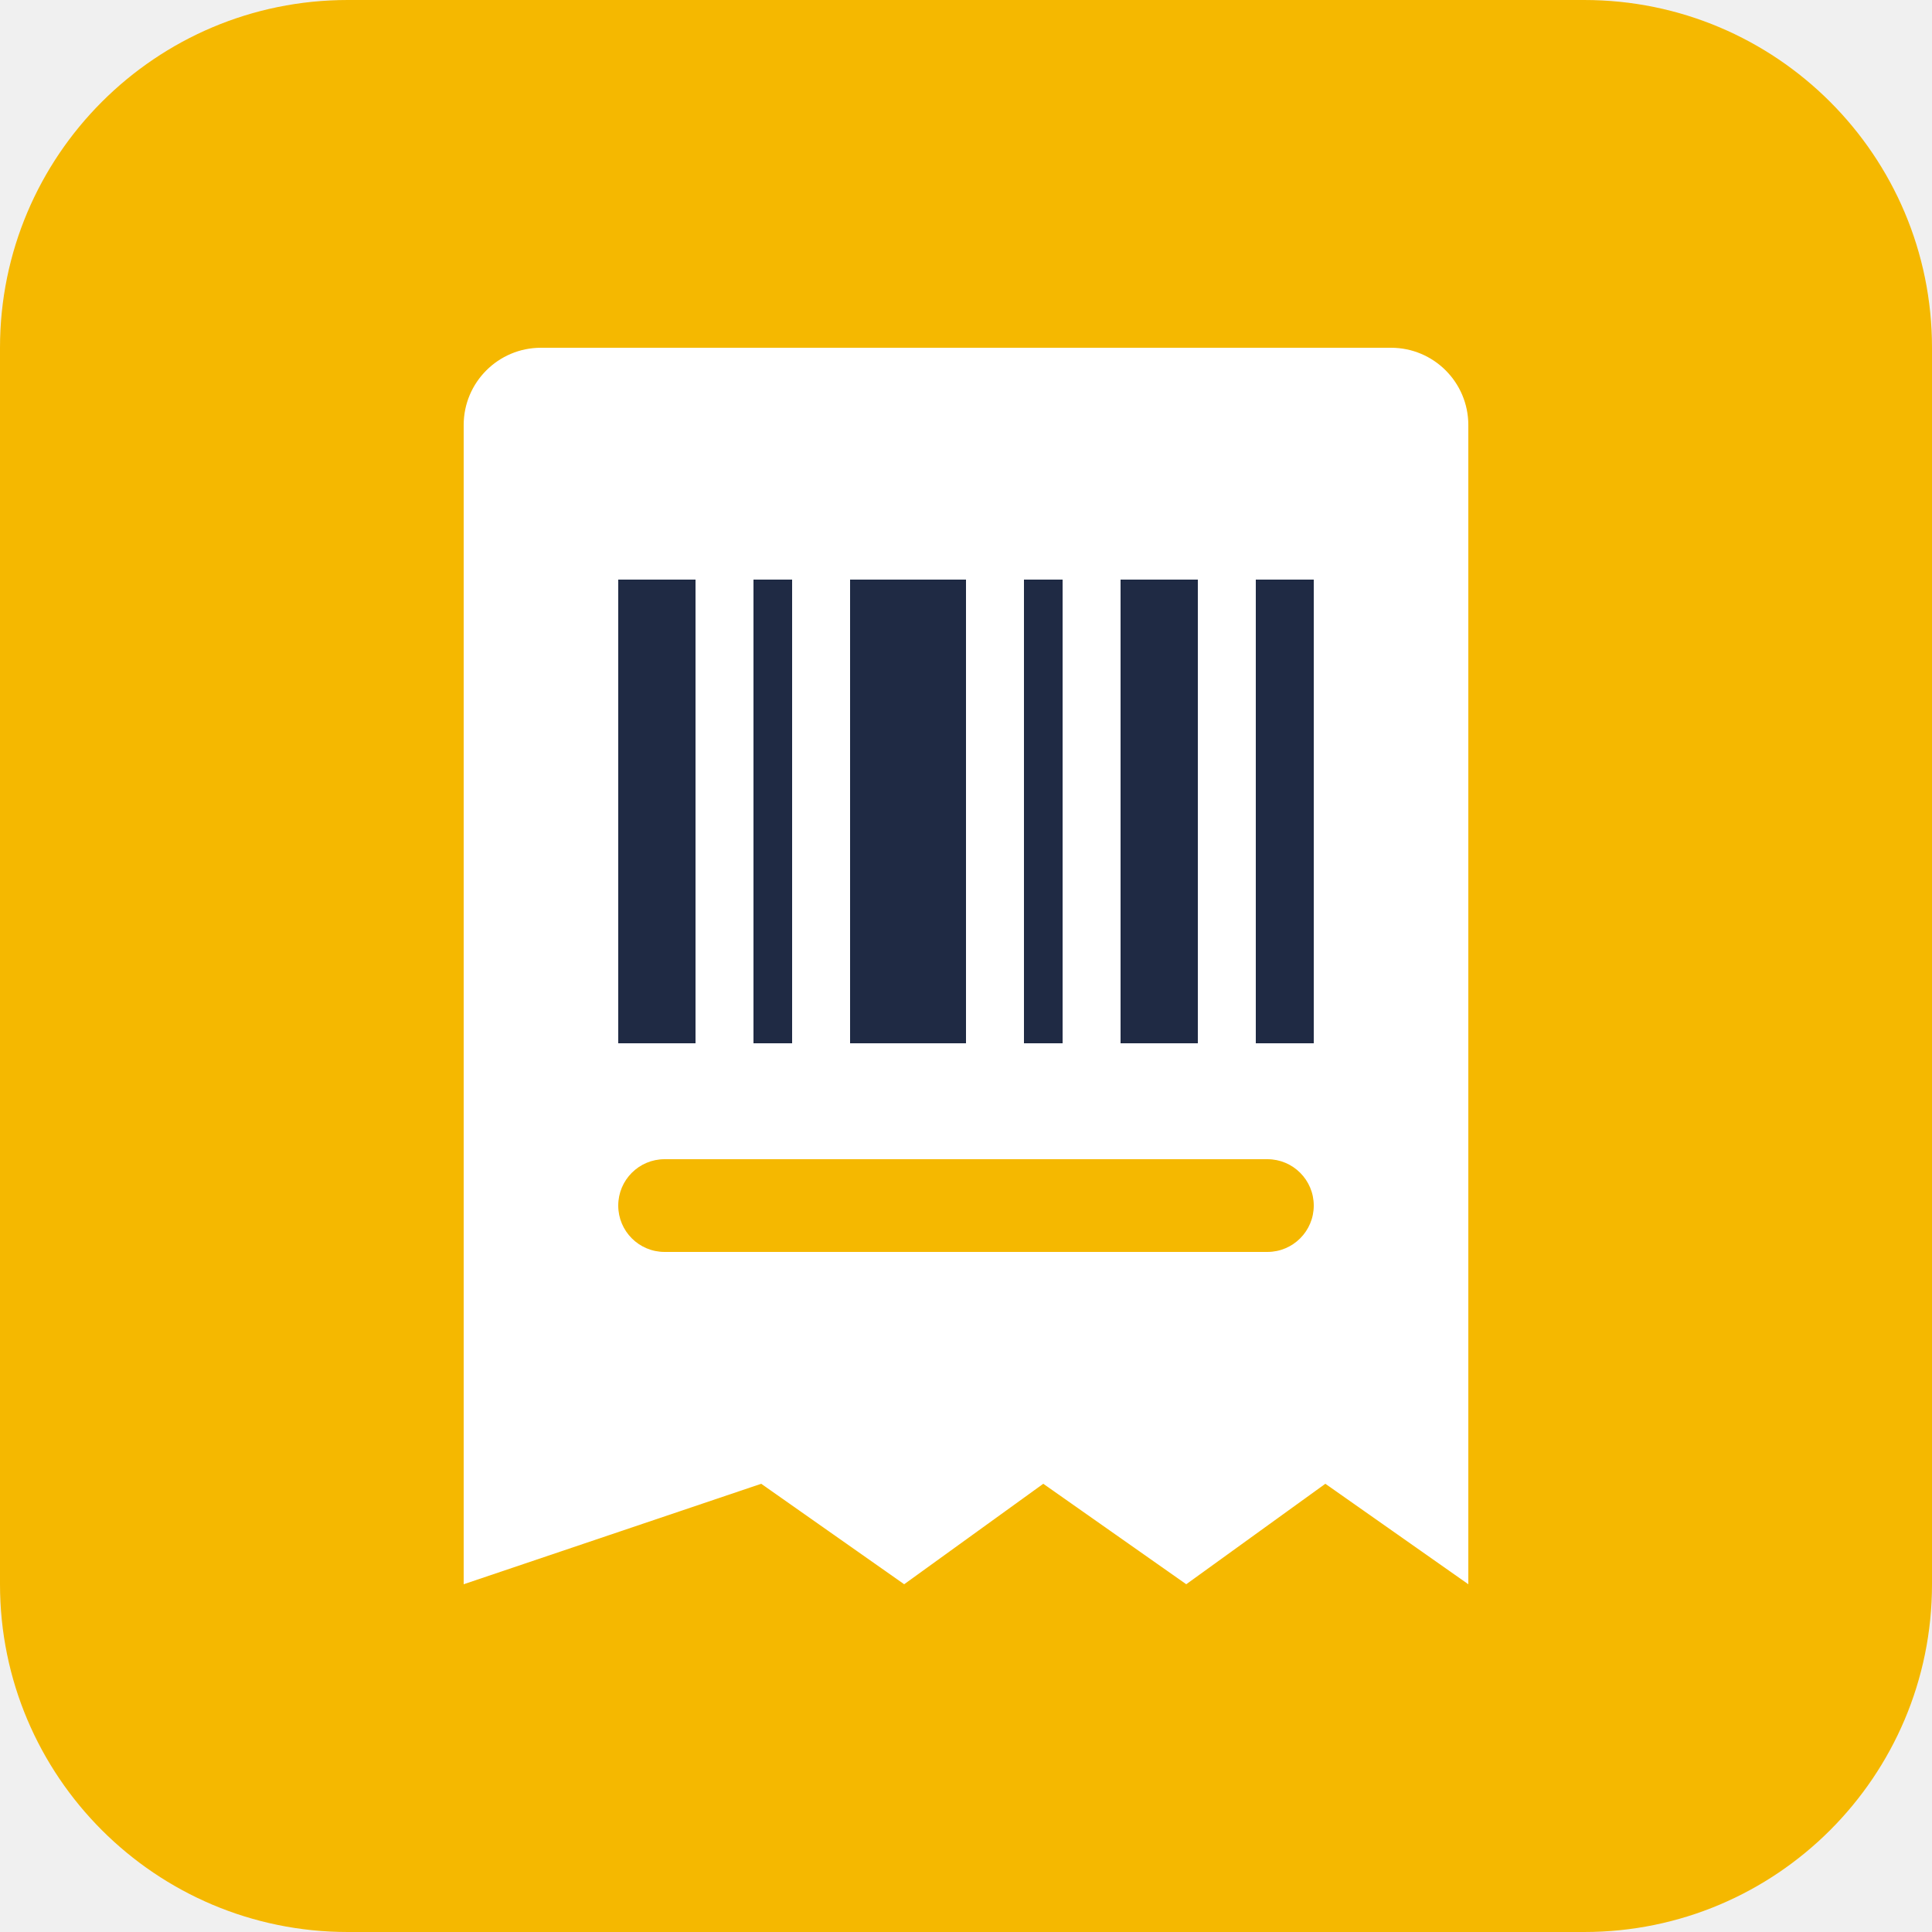
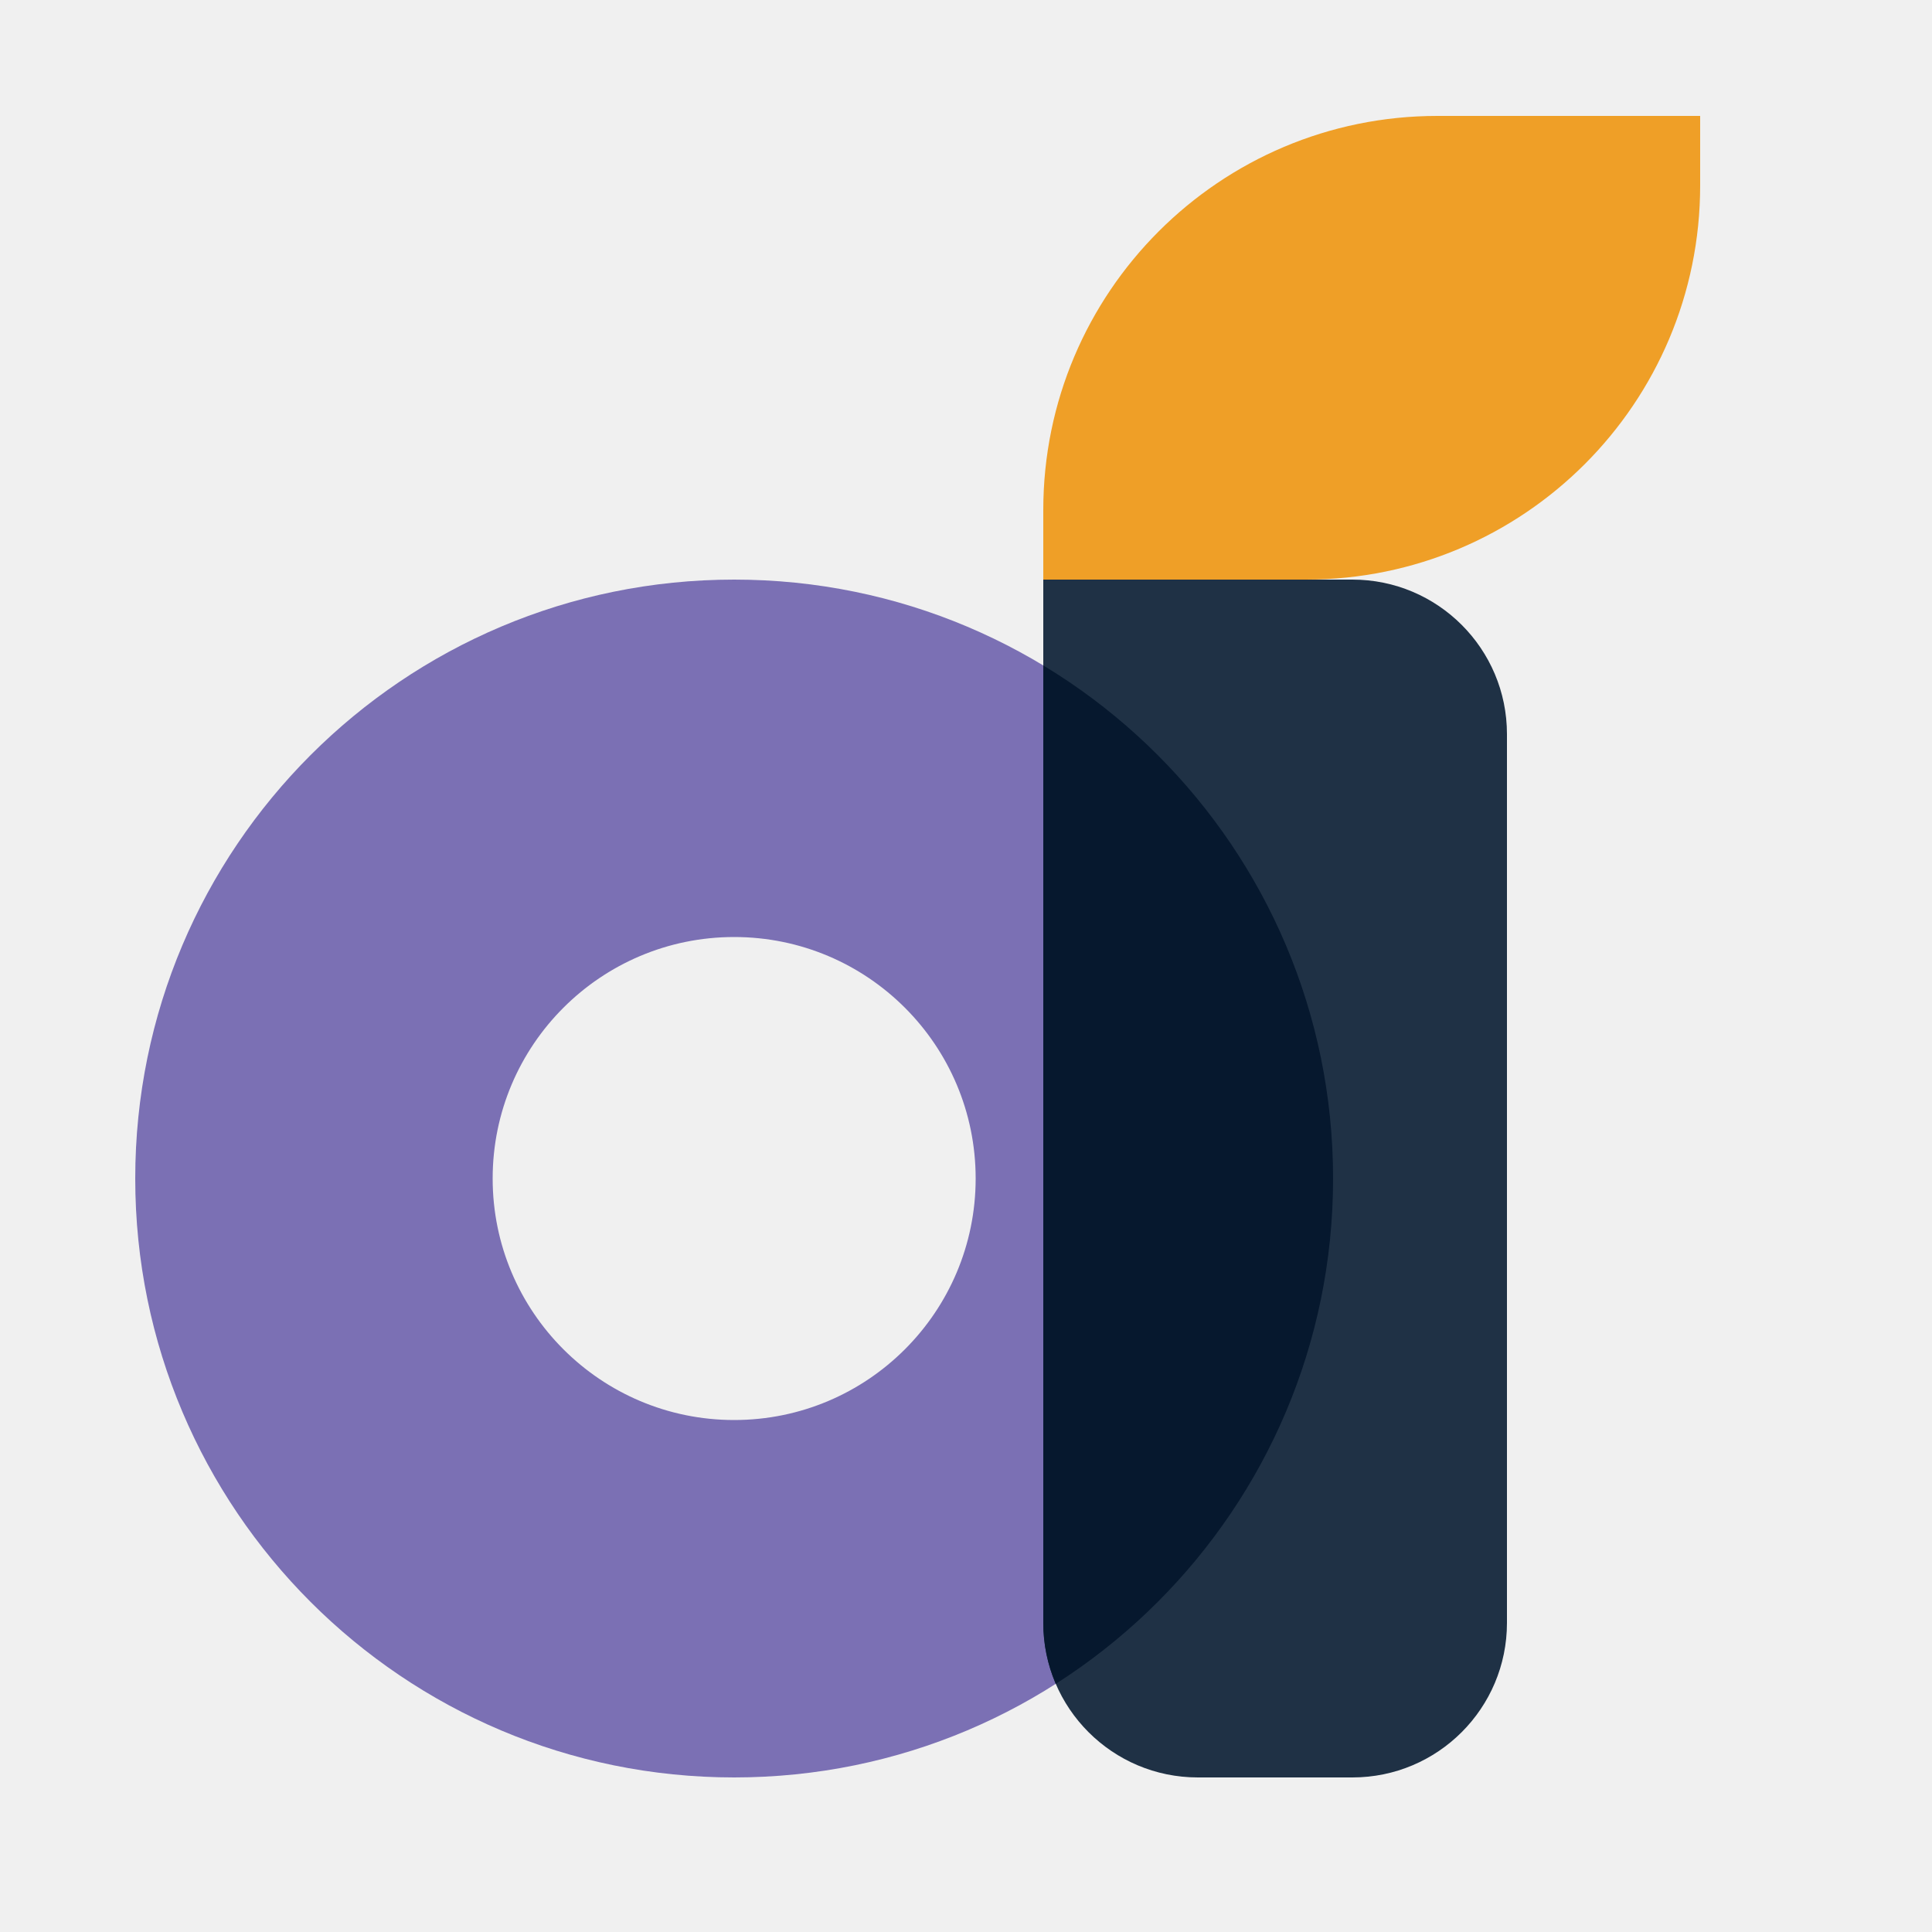
- <svg xmlns="http://www.w3.org/2000/svg" width="50" height="50" viewBox="0 0 50 50" fill="none">
-   <rect width="50" height="50" rx="9" fill="#F5B800" />
-   <path d="M14 9h22a2 2 0 0 1 2 2v30l-3.7-2.6-3.6 2.6-3.7-2.6-3.6 2.6-3.7-2.6L12 41V11a2 2 0 0 1 2-2z" fill="#FFFFFF" />
-   <g fill="#1F2A44">
-     <rect x="16" y="15" width="2" height="12" />
-     <rect x="19.5" y="15" width="1" height="12" />
-     <rect x="22" y="15" width="3" height="12" />
-     <rect x="26.5" y="15" width="1" height="12" />
-     <rect x="29" y="15" width="2" height="12" />
-     <rect x="32.5" y="15" width="1.5" height="12" />
-   </g>
-   <rect x="16" y="30" width="18" height="2.4" rx="1.2" fill="#F5B800" />
+ <svg xmlns="http://www.w3.org/2000/svg" width="50" height="50" viewBox="0 0 50 50">
+   <defs>
+     <clipPath id="alta_ring">
+       <path d="M3.5 30.5a15.5 15.5 0 1 0 31 0a15.5 15.5 0 1 0 -31 0ZM12.75 30.5a6.25 6.25 0 1 0 12.5 0a6.25 6.25 0 1 0 -12.5 0Z" clip-rule="evenodd" />
+     </clipPath>
+   </defs>
+   <path d="M3.5 30.5a15.5 15.5 0 1 0 31 0a15.5 15.5 0 1 0 -31 0ZM12.75 30.5a6.25 6.25 0 1 0 12.5 0a6.25 6.25 0 1 0 -12.5 0Z" fill="#7B70B4" fill-rule="evenodd" />
+   <path d="M27 15H35a4 4 0 0 1 4 4V42a4 4 0 0 1 -4 4H31a4 4 0 0 1 -4 -4V15Z" fill="#1F3145" />
+   <path d="M27 15H35a4 4 0 0 1 4 4V42a4 4 0 0 1 -4 4H31a4 4 0 0 1 -4 -4V15Z" fill="#06182E" clip-path="url(#alta_ring)" />
+   <path d="M27 15V13.2A10.2 10.2 0 0 1 37.2 3H44V4.8A10.2 10.2 0 0 1 33.8 15Z" fill="#EF9F27" />
</svg>
